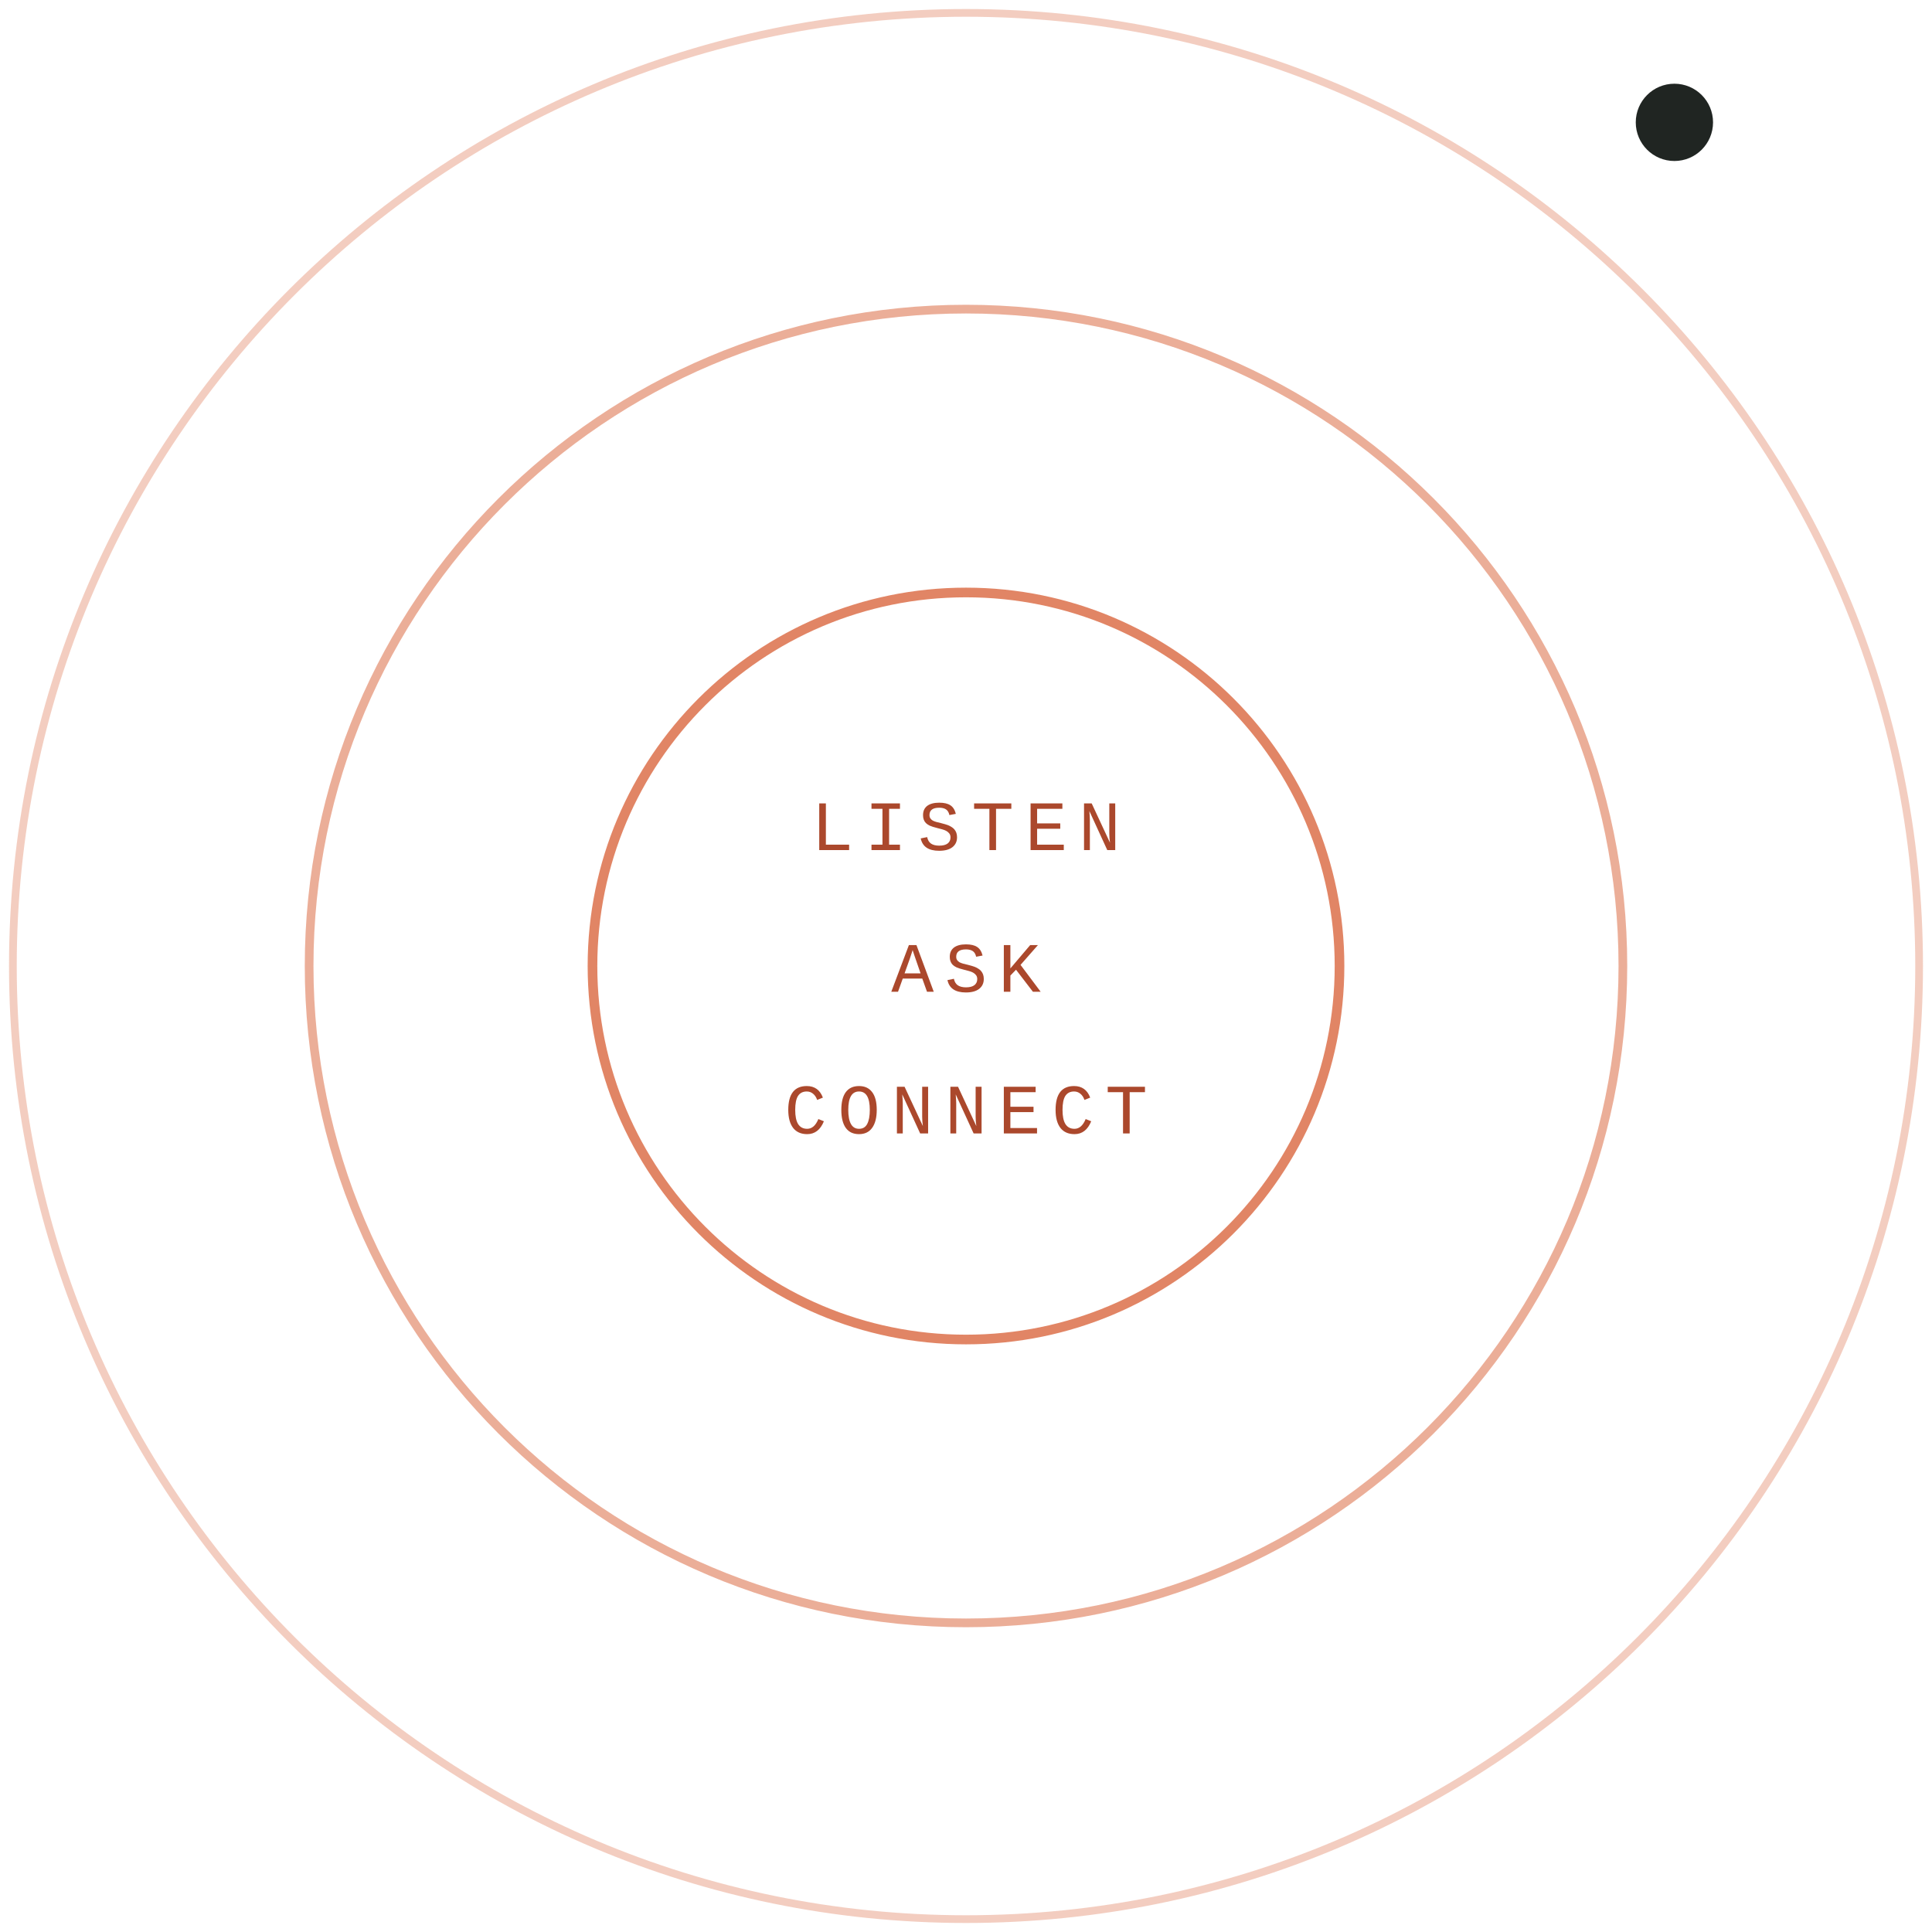
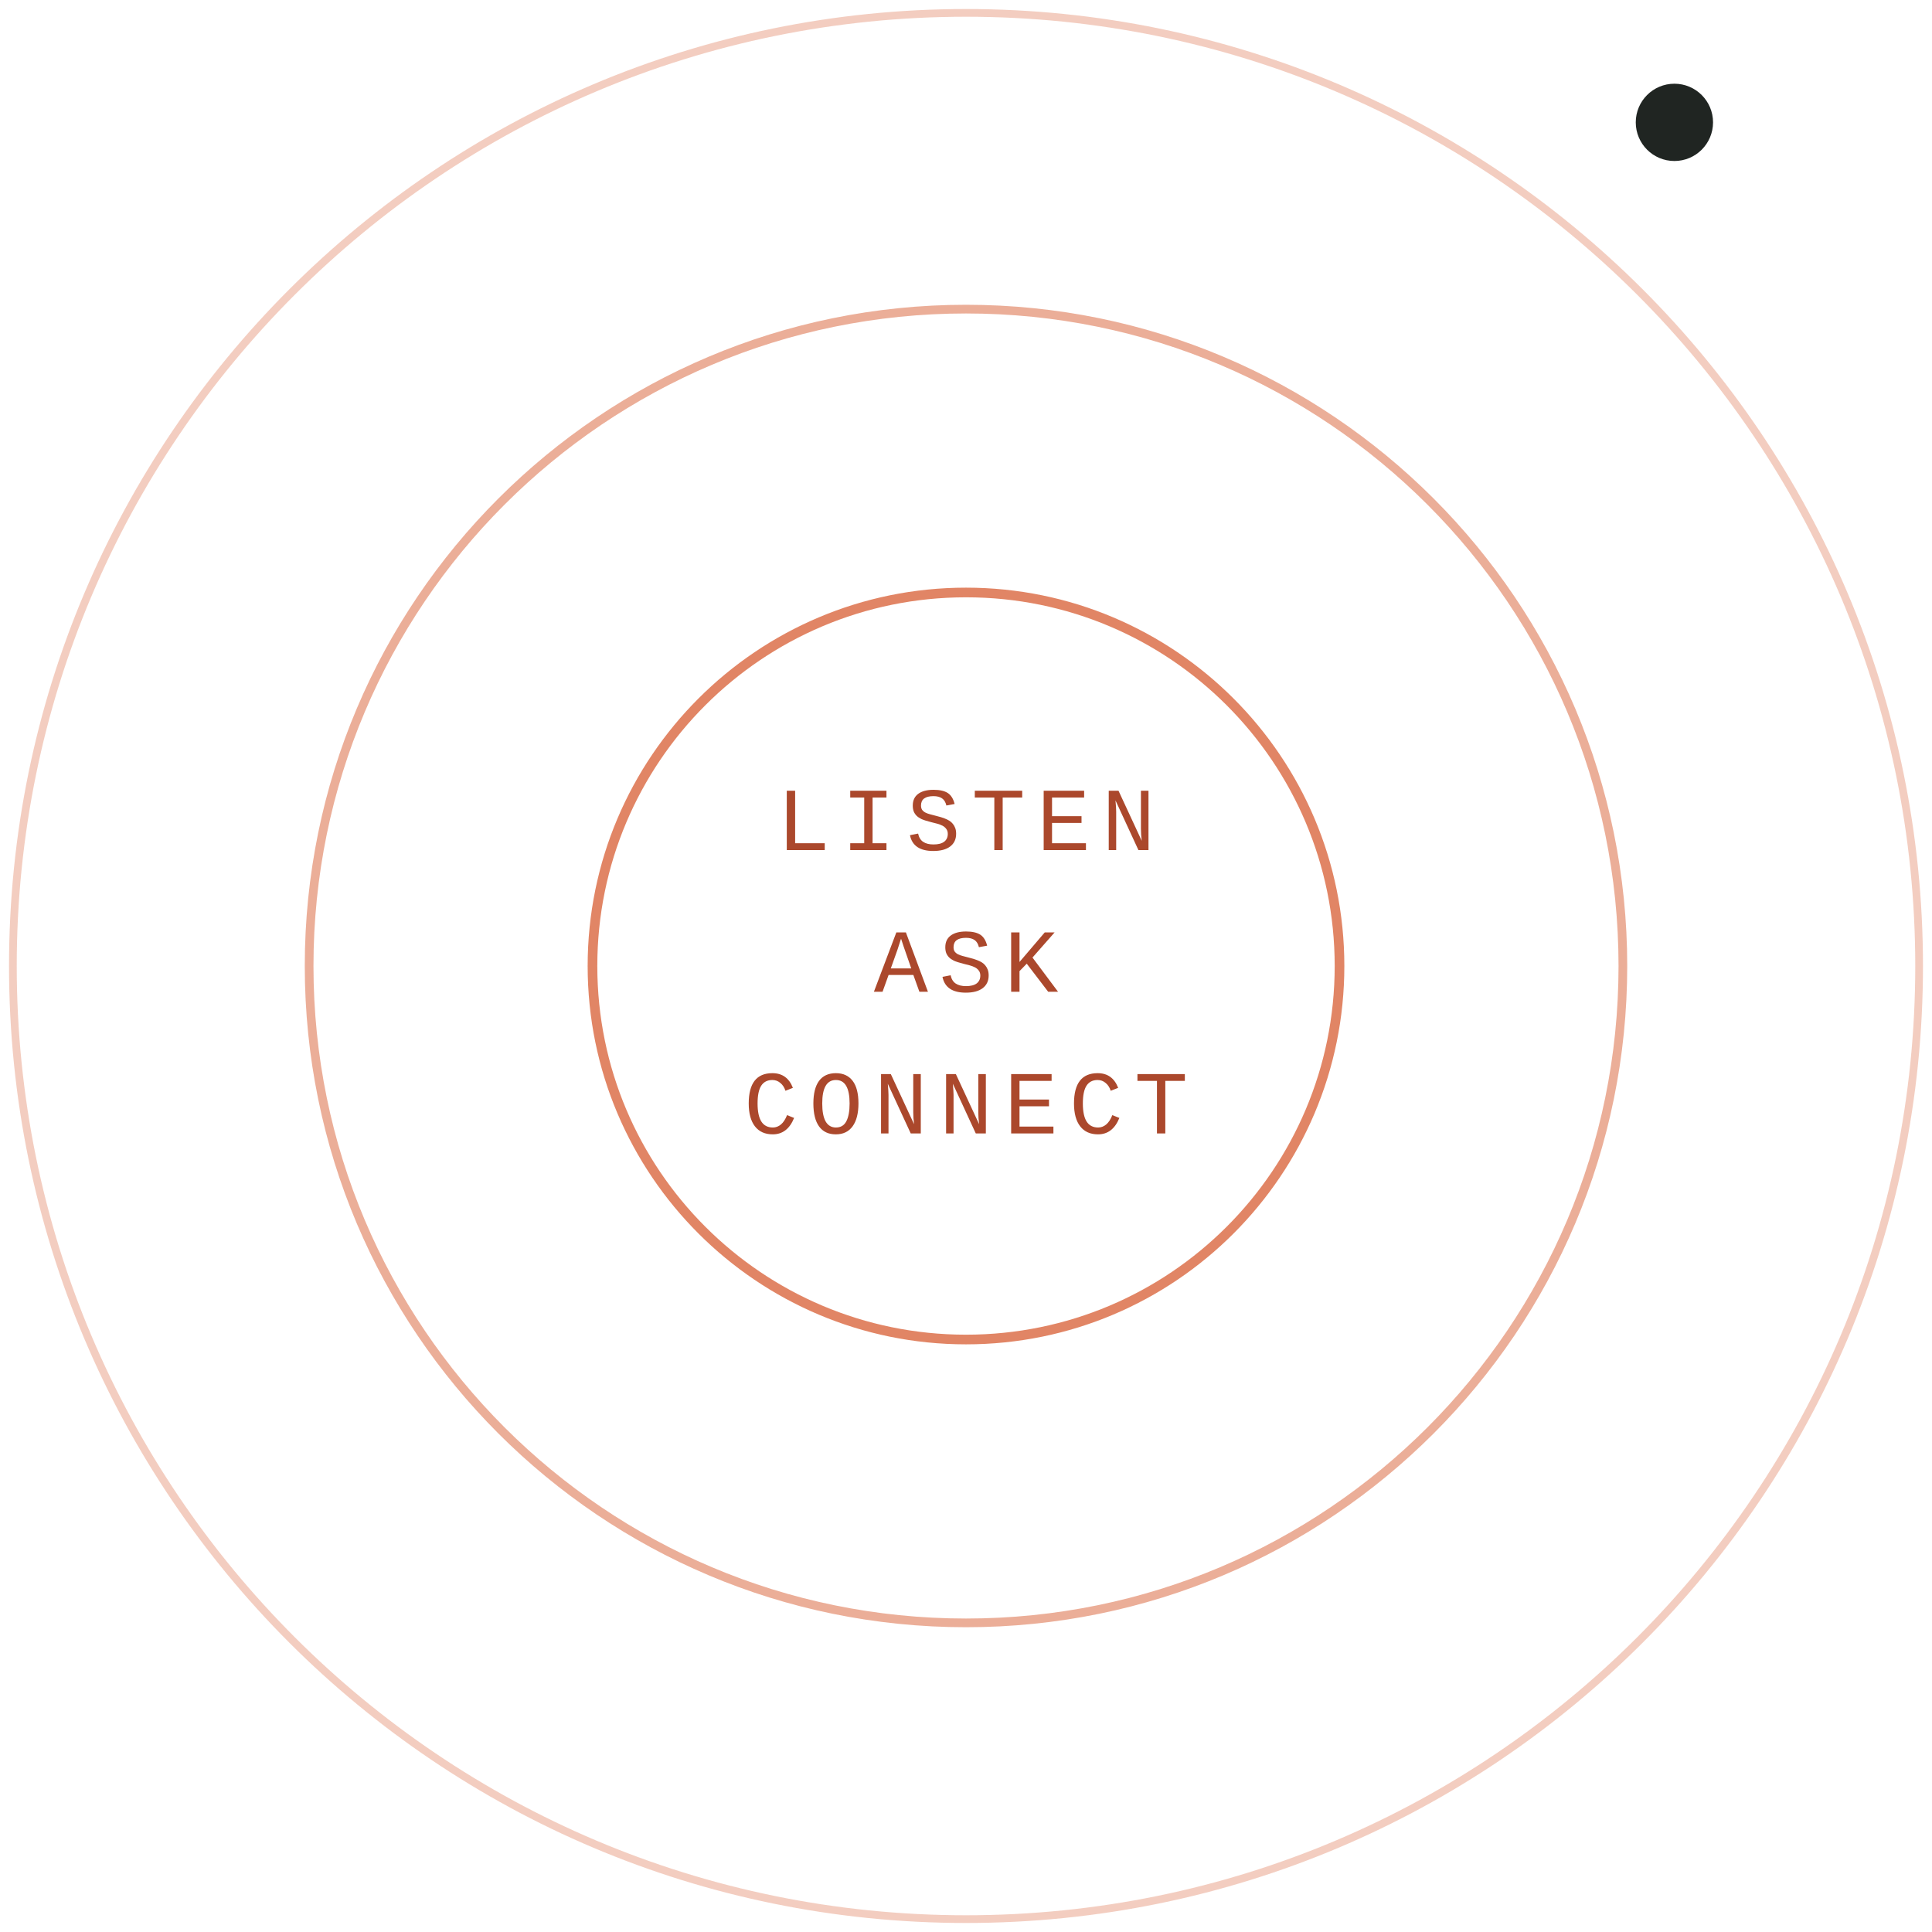
<svg xmlns="http://www.w3.org/2000/svg" viewBox="0 0 300 300" role="img" aria-labelledby="title desc">
  <g fill="none" stroke="#d9633a">
    <circle cx="150" cy="150" r="148" stroke-width="1.2" opacity=".32" />
    <circle cx="150" cy="150" r="102" stroke-width="1.35" opacity=".52" />
    <circle cx="150" cy="150" r="58" stroke-width="1.5" opacity=".78" />
  </g>
  <circle cx="260" cy="19" r="6" fill="#202522" />
-   <g fill="#ab482c" font-family="'DM Mono', 'Courier New', monospace" font-size="11" letter-spacing="1.7" text-anchor="middle">
+   <g fill="#ab482c" font-family="'DM Mono', 'Courier New', monospace" font-size="14" letter-spacing="1.7" text-anchor="middle">
    <text x="150" y="132">LISTEN</text>
    <text x="150" y="154">ASK</text>
    <text x="150" y="176">CONNECT</text>
  </g>
</svg>
